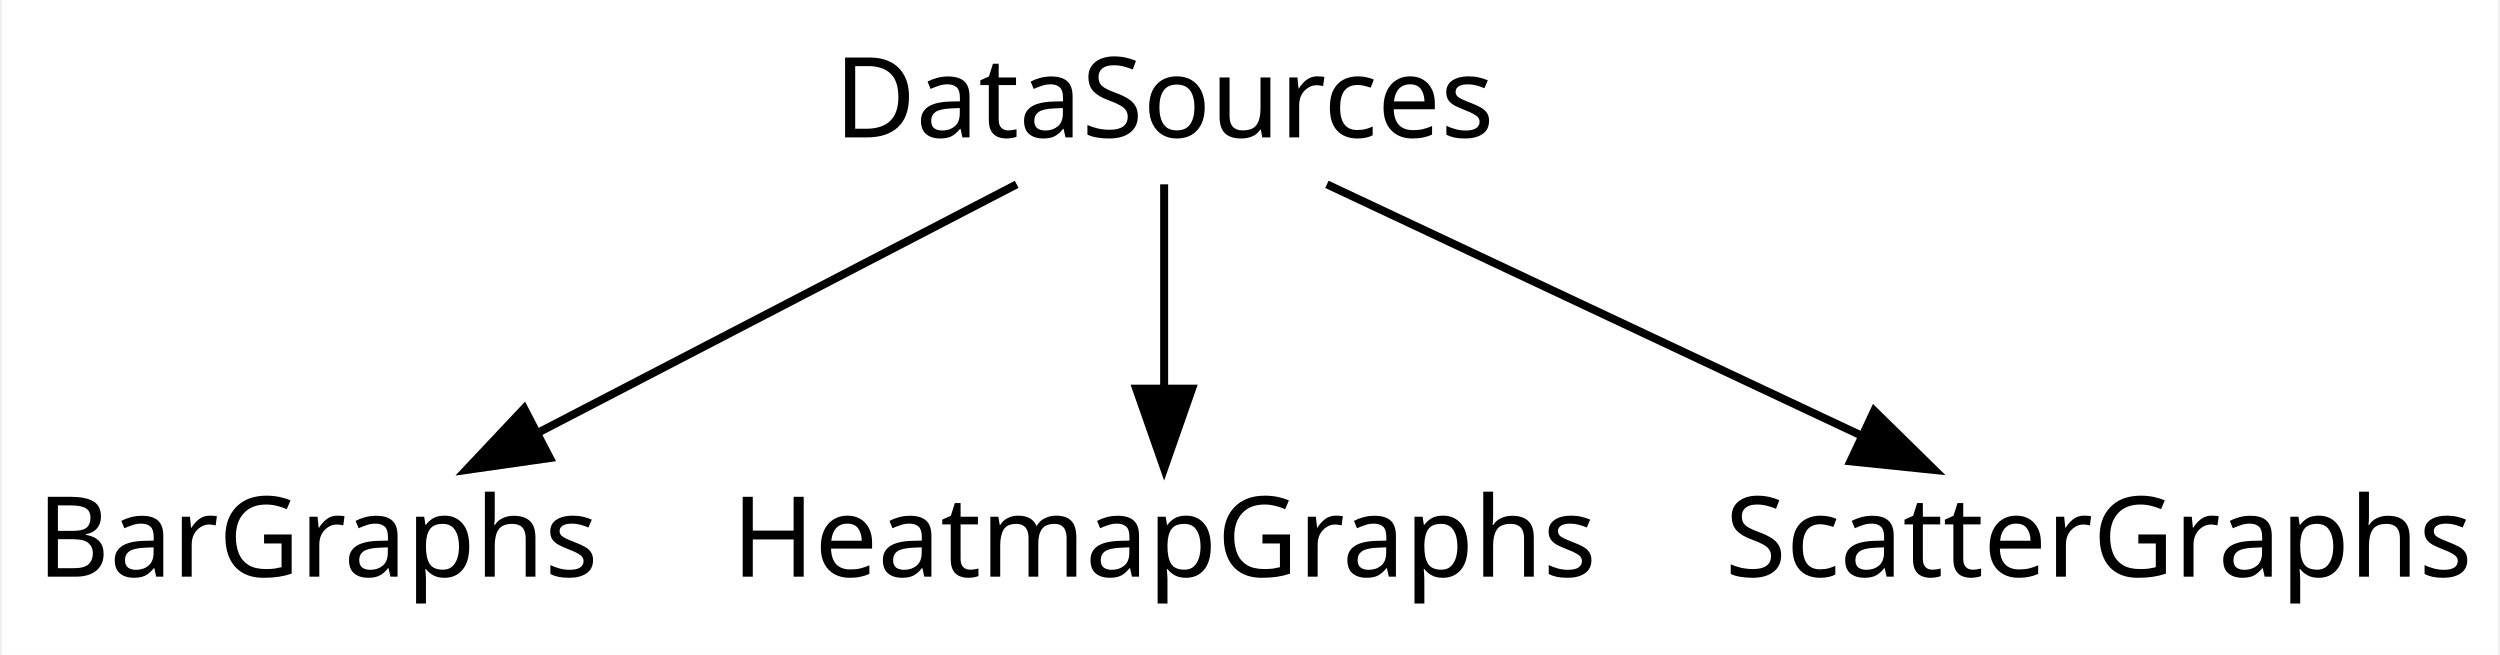
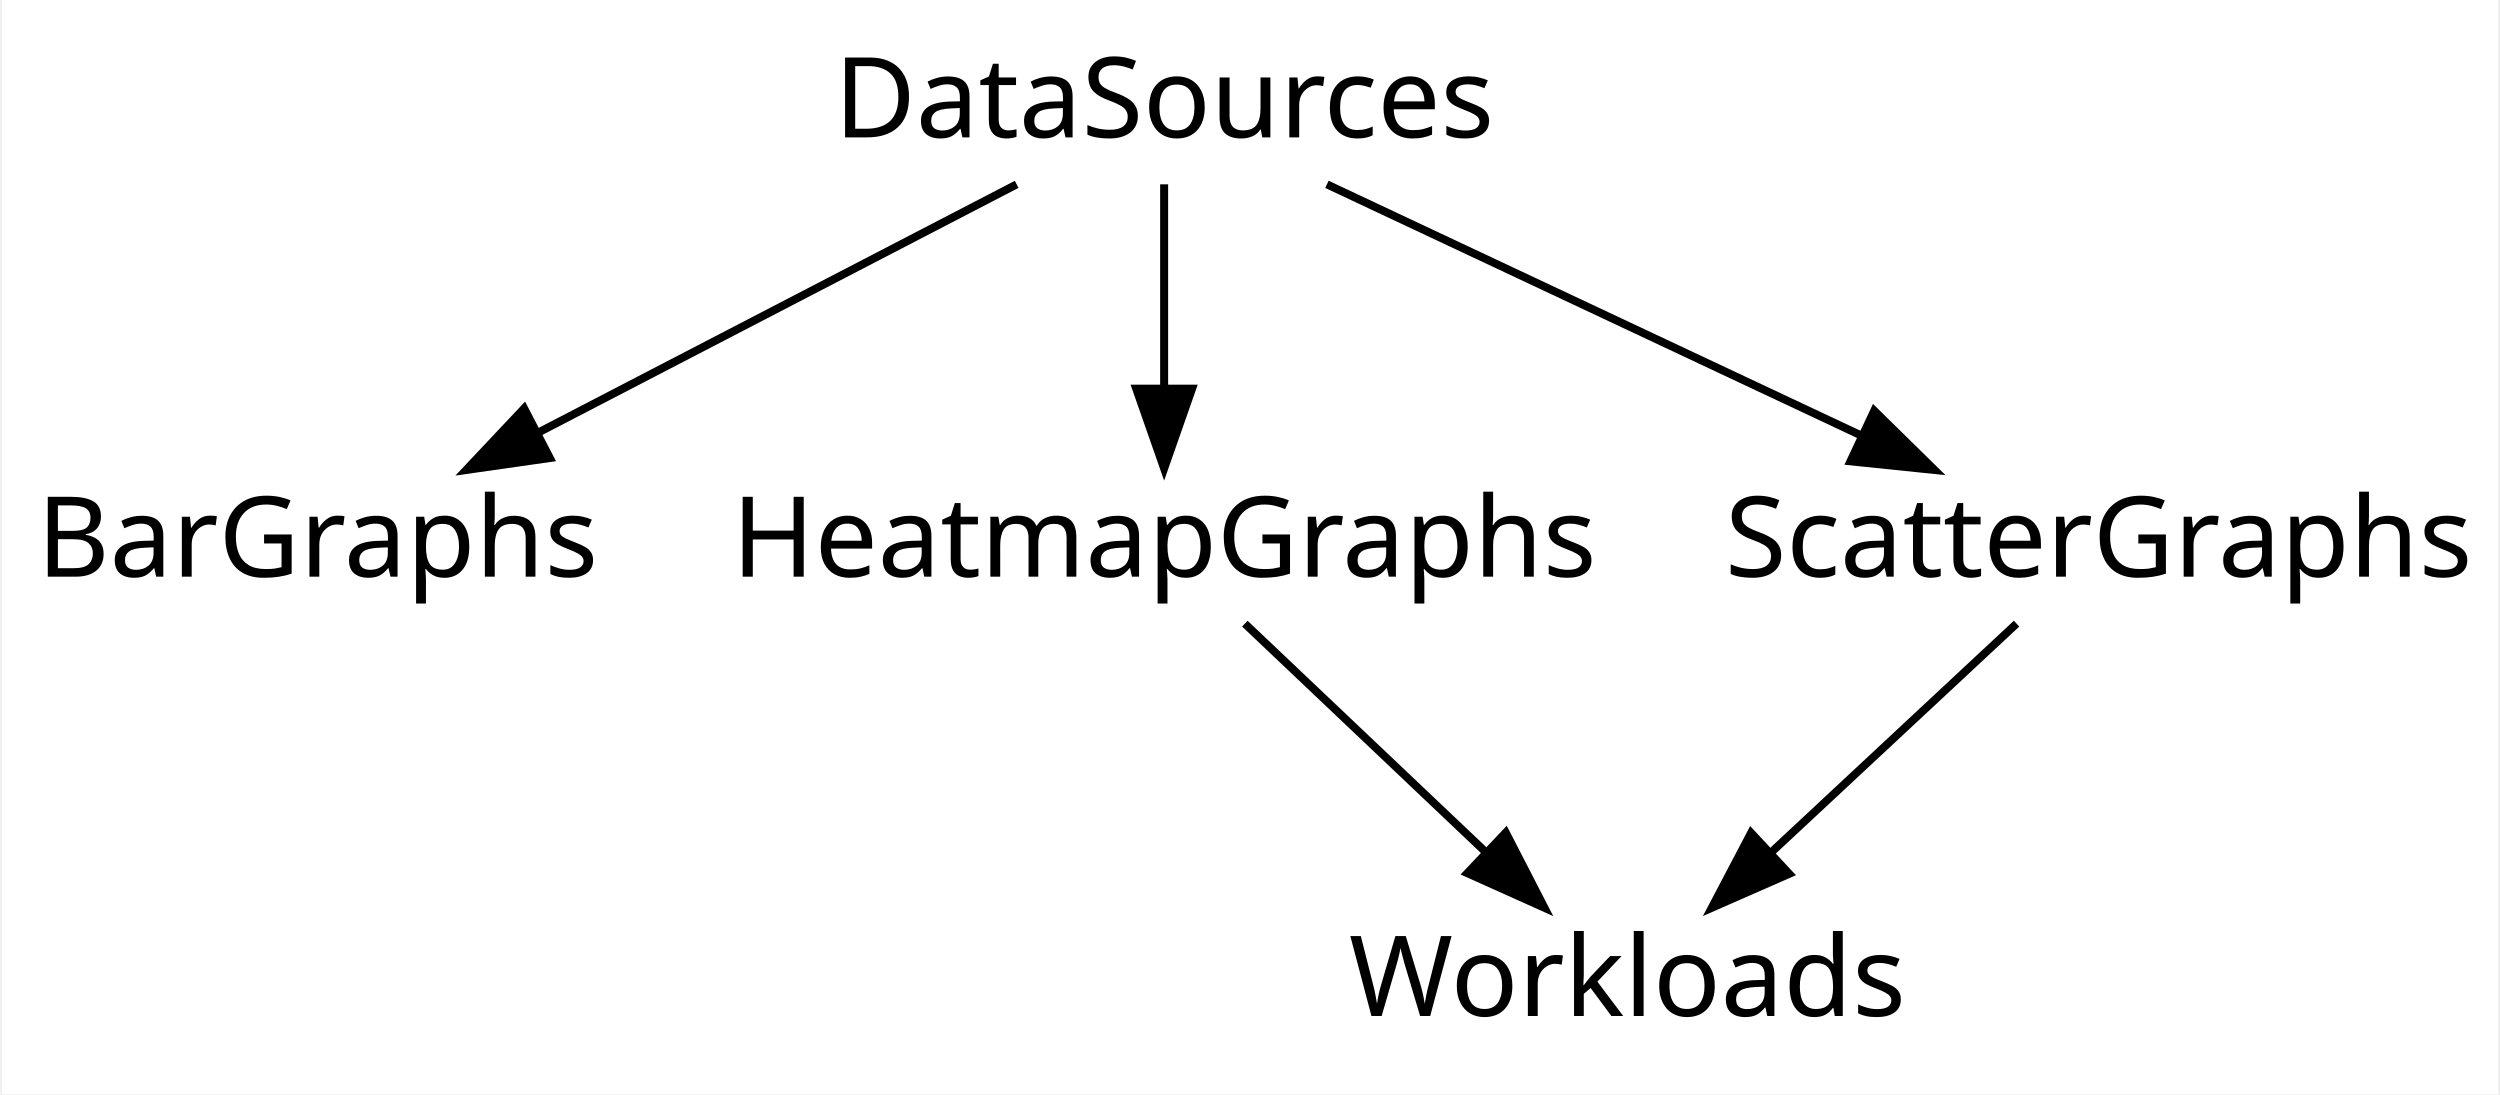
- <svg xmlns="http://www.w3.org/2000/svg" xmlns:xlink="http://www.w3.org/1999/xlink" width="313pt" height="82pt" viewBox="0.00 0.00 312.50 82.00">
-   <g id="graph0" class="graph" transform="scale(1 1) rotate(0) translate(4 78)">
-     <polygon fill="#ffffff" stroke="transparent" points="-4,4 -4,-78 308.5,-78 308.5,4 -4,4" />
+ <svg xmlns="http://www.w3.org/2000/svg" xmlns:xlink="http://www.w3.org/1999/xlink" width="313pt" height="137pt" viewBox="0.00 0.00 312.50 137.00">
+   <g id="graph0" class="graph" transform="scale(1 1) rotate(0) translate(4 133)">
+     <polygon fill="#ffffff" stroke="transparent" points="-4,4 -4,-133 308.5,-133 308.5,4 -4,4" />
    <g id="node1" class="node">
      <g id="a_node1">
        <a xlink:href="bar_graphs.html" xlink:title="BarGraphs" target="_top">
-           <polygon fill="none" stroke="#ffffff" points="71,-19 0,-19 0,0 71,0 71,-19" />
-           <text text-anchor="middle" x="35.5" y="-5.8" font-family="Sans-Serif" font-size="14.00" fill="#000000">BarGraphs</text>
+           <polygon fill="none" stroke="#ffffff" points="71,-74 0,-74 0,-55 71,-55 71,-74" />
+           <text text-anchor="middle" x="35.5" y="-60.8" font-family="Sans-Serif" font-size="14.00" fill="#000000">BarGraphs</text>
        </a>
      </g>
    </g>
    <g id="node2" class="node">
      <g id="a_node2">
        <a xlink:href="data_sources.html" xlink:title="DataSources" target="_top">
-           <polygon fill="none" stroke="#ffffff" points="183,-74 100,-74 100,-55 183,-55 183,-74" />
-           <text text-anchor="middle" x="141.5" y="-60.8" font-family="Sans-Serif" font-size="14.00" fill="#000000">DataSources</text>
+           <polygon fill="none" stroke="#ffffff" points="183,-129 100,-129 100,-110 183,-110 183,-129" />
+           <text text-anchor="middle" x="141.5" y="-115.8" font-family="Sans-Serif" font-size="14.00" fill="#000000">DataSources</text>
        </a>
      </g>
    </g>
    <g id="edge1" class="edge">
-       <path fill="none" stroke="#000000" d="M123.036,-54.92C106.494,-46.337 82.001,-33.628 63.128,-23.835" />
-       <polygon fill="#000000" stroke="#000000" points="64.596,-20.654 54.108,-19.155 61.372,-26.867 64.596,-20.654" />
+       <path fill="none" stroke="#000000" d="M123.036,-109.92C106.494,-101.337 82.001,-88.628 63.128,-78.835" />
+       <polygon fill="#000000" stroke="#000000" points="64.596,-75.654 54.108,-74.155 61.372,-81.867 64.596,-75.654" />
    </g>
    <g id="node3" class="node">
      <g id="a_node3">
        <a xlink:href="heatmap_graphs.html" xlink:title="HeatmapGraphs" target="_top">
-           <polygon fill="none" stroke="#ffffff" points="194,-19 89,-19 89,0 194,0 194,-19" />
-           <text text-anchor="middle" x="141.5" y="-5.8" font-family="Sans-Serif" font-size="14.00" fill="#000000">HeatmapGraphs</text>
+           <polygon fill="none" stroke="#ffffff" points="194,-74 89,-74 89,-55 194,-55 194,-74" />
+           <text text-anchor="middle" x="141.5" y="-60.8" font-family="Sans-Serif" font-size="14.00" fill="#000000">HeatmapGraphs</text>
        </a>
      </g>
    </g>
    <g id="edge2" class="edge">
-       <path fill="none" stroke="#000000" d="M141.5,-54.92C141.5,-47.908 141.5,-38.144 141.5,-29.465" />
-       <polygon fill="#000000" stroke="#000000" points="145,-29.341 141.5,-19.341 138,-29.341 145,-29.341" />
+       <path fill="none" stroke="#000000" d="M141.5,-109.92C141.5,-102.908 141.5,-93.144 141.5,-84.465" />
+       <polygon fill="#000000" stroke="#000000" points="145,-84.341 141.5,-74.341 138,-84.341 145,-84.341" />
    </g>
    <g id="node4" class="node">
      <g id="a_node4">
        <a xlink:href="scatter_graphs.html" xlink:title="ScatterGraphs" target="_top">
-           <polygon fill="none" stroke="#ffffff" points="304.5,-19 212.5,-19 212.5,0 304.5,0 304.5,-19" />
-           <text text-anchor="middle" x="258.5" y="-5.8" font-family="Sans-Serif" font-size="14.00" fill="#000000">ScatterGraphs</text>
+           <polygon fill="none" stroke="#ffffff" points="304.5,-74 212.5,-74 212.5,-55 304.5,-55 304.5,-74" />
+           <text text-anchor="middle" x="258.5" y="-60.8" font-family="Sans-Serif" font-size="14.00" fill="#000000">ScatterGraphs</text>
        </a>
      </g>
    </g>
    <g id="edge3" class="edge">
-       <path fill="none" stroke="#000000" d="M161.88,-54.92C180.389,-46.219 207.915,-33.279 228.858,-23.434" />
-       <polygon fill="#000000" stroke="#000000" points="230.4,-26.577 237.961,-19.155 227.422,-20.242 230.4,-26.577" />
+       <path fill="none" stroke="#000000" d="M161.88,-109.92C180.389,-101.219 207.915,-88.279 228.858,-78.434" />
+       <polygon fill="#000000" stroke="#000000" points="230.4,-81.577 237.961,-74.155 227.422,-75.242 230.4,-81.577" />
+     </g>
+     <g id="node5" class="node">
+       <g id="a_node5">
+         <a xlink:href="workloads.html" xlink:title="Workloads" target="_top">
+           <polygon fill="none" stroke="#ffffff" points="233.5,-19 165.5,-19 165.5,0 233.5,0 233.5,-19" />
+           <text text-anchor="middle" x="199.5" y="-5.8" font-family="Sans-Serif" font-size="14.00" fill="#000000">Workloads</text>
+         </a>
+       </g>
+     </g>
+     <g id="edge4" class="edge">
+       <path fill="none" stroke="#000000" d="M151.603,-54.92C159.9,-47.051 171.854,-35.716 181.743,-26.338" />
+       <polygon fill="#000000" stroke="#000000" points="184.274,-28.762 189.122,-19.341 179.458,-23.682 184.274,-28.762" />
+     </g>
+     <g id="edge5" class="edge">
+       <path fill="none" stroke="#000000" d="M248.223,-54.92C239.782,-47.051 227.623,-35.716 217.563,-26.338" />
+       <polygon fill="#000000" stroke="#000000" points="219.758,-23.599 210.056,-19.341 214.985,-28.72 219.758,-23.599" />
    </g>
  </g>
</svg>
